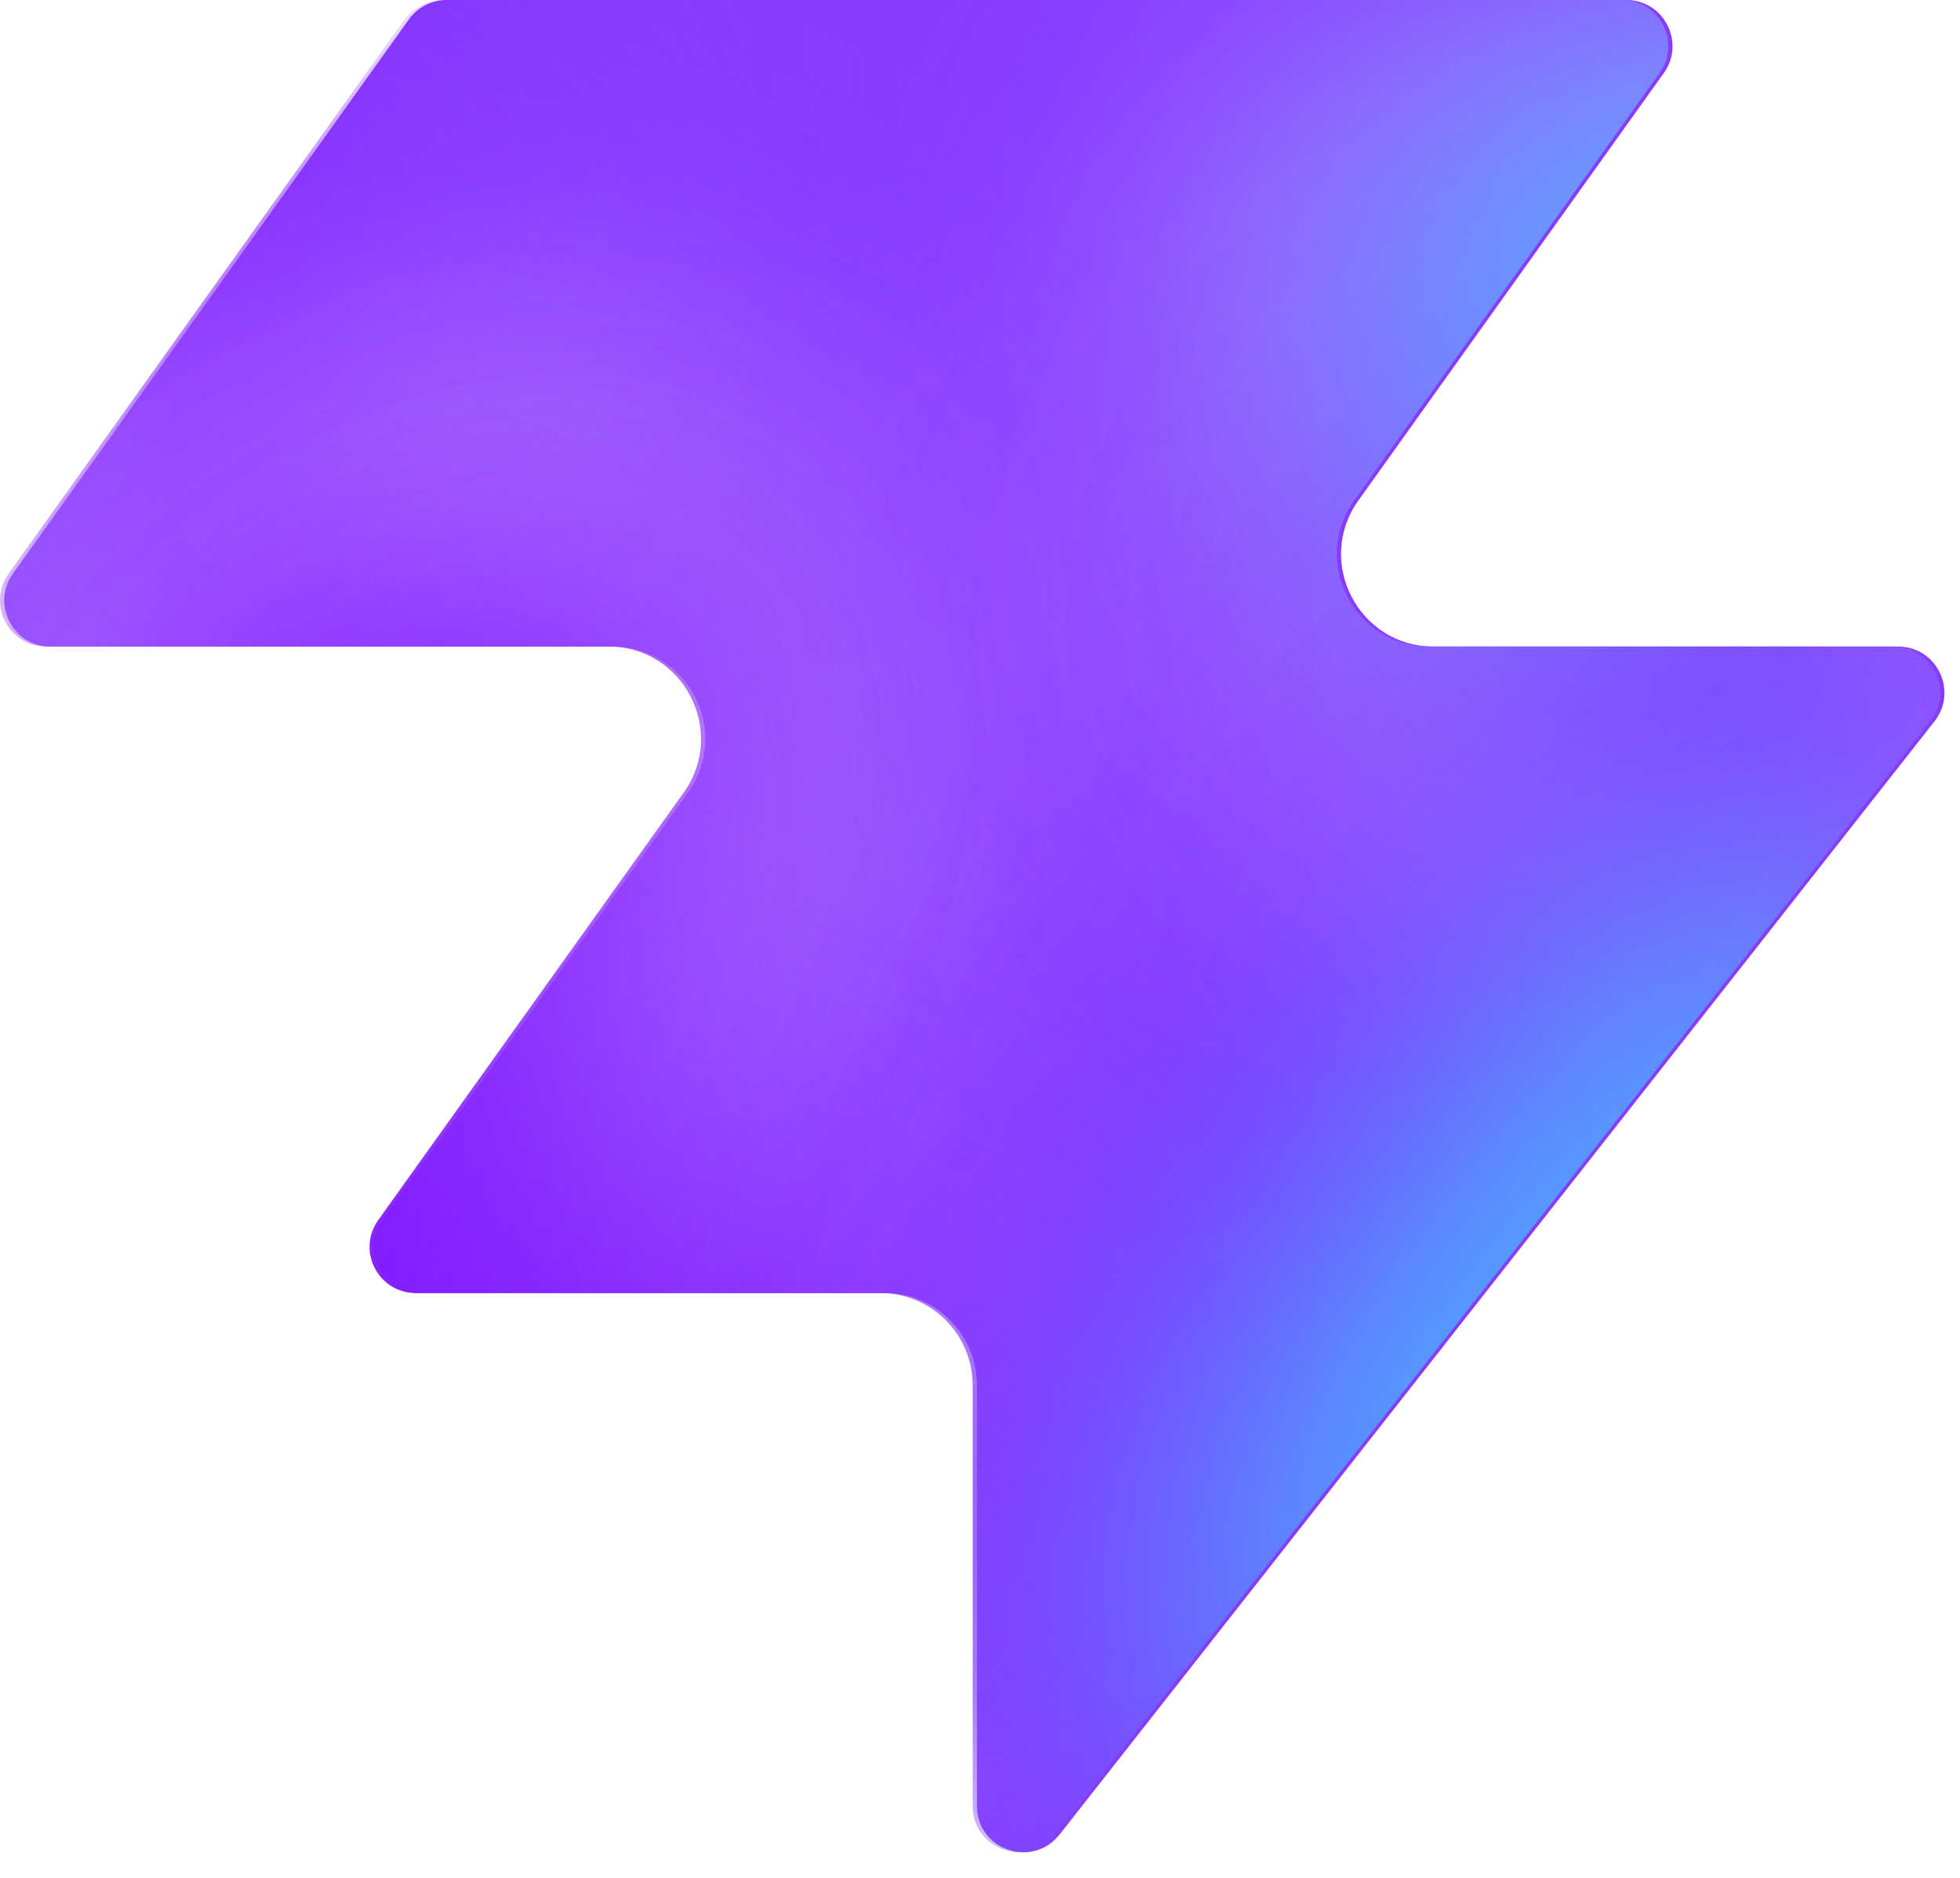
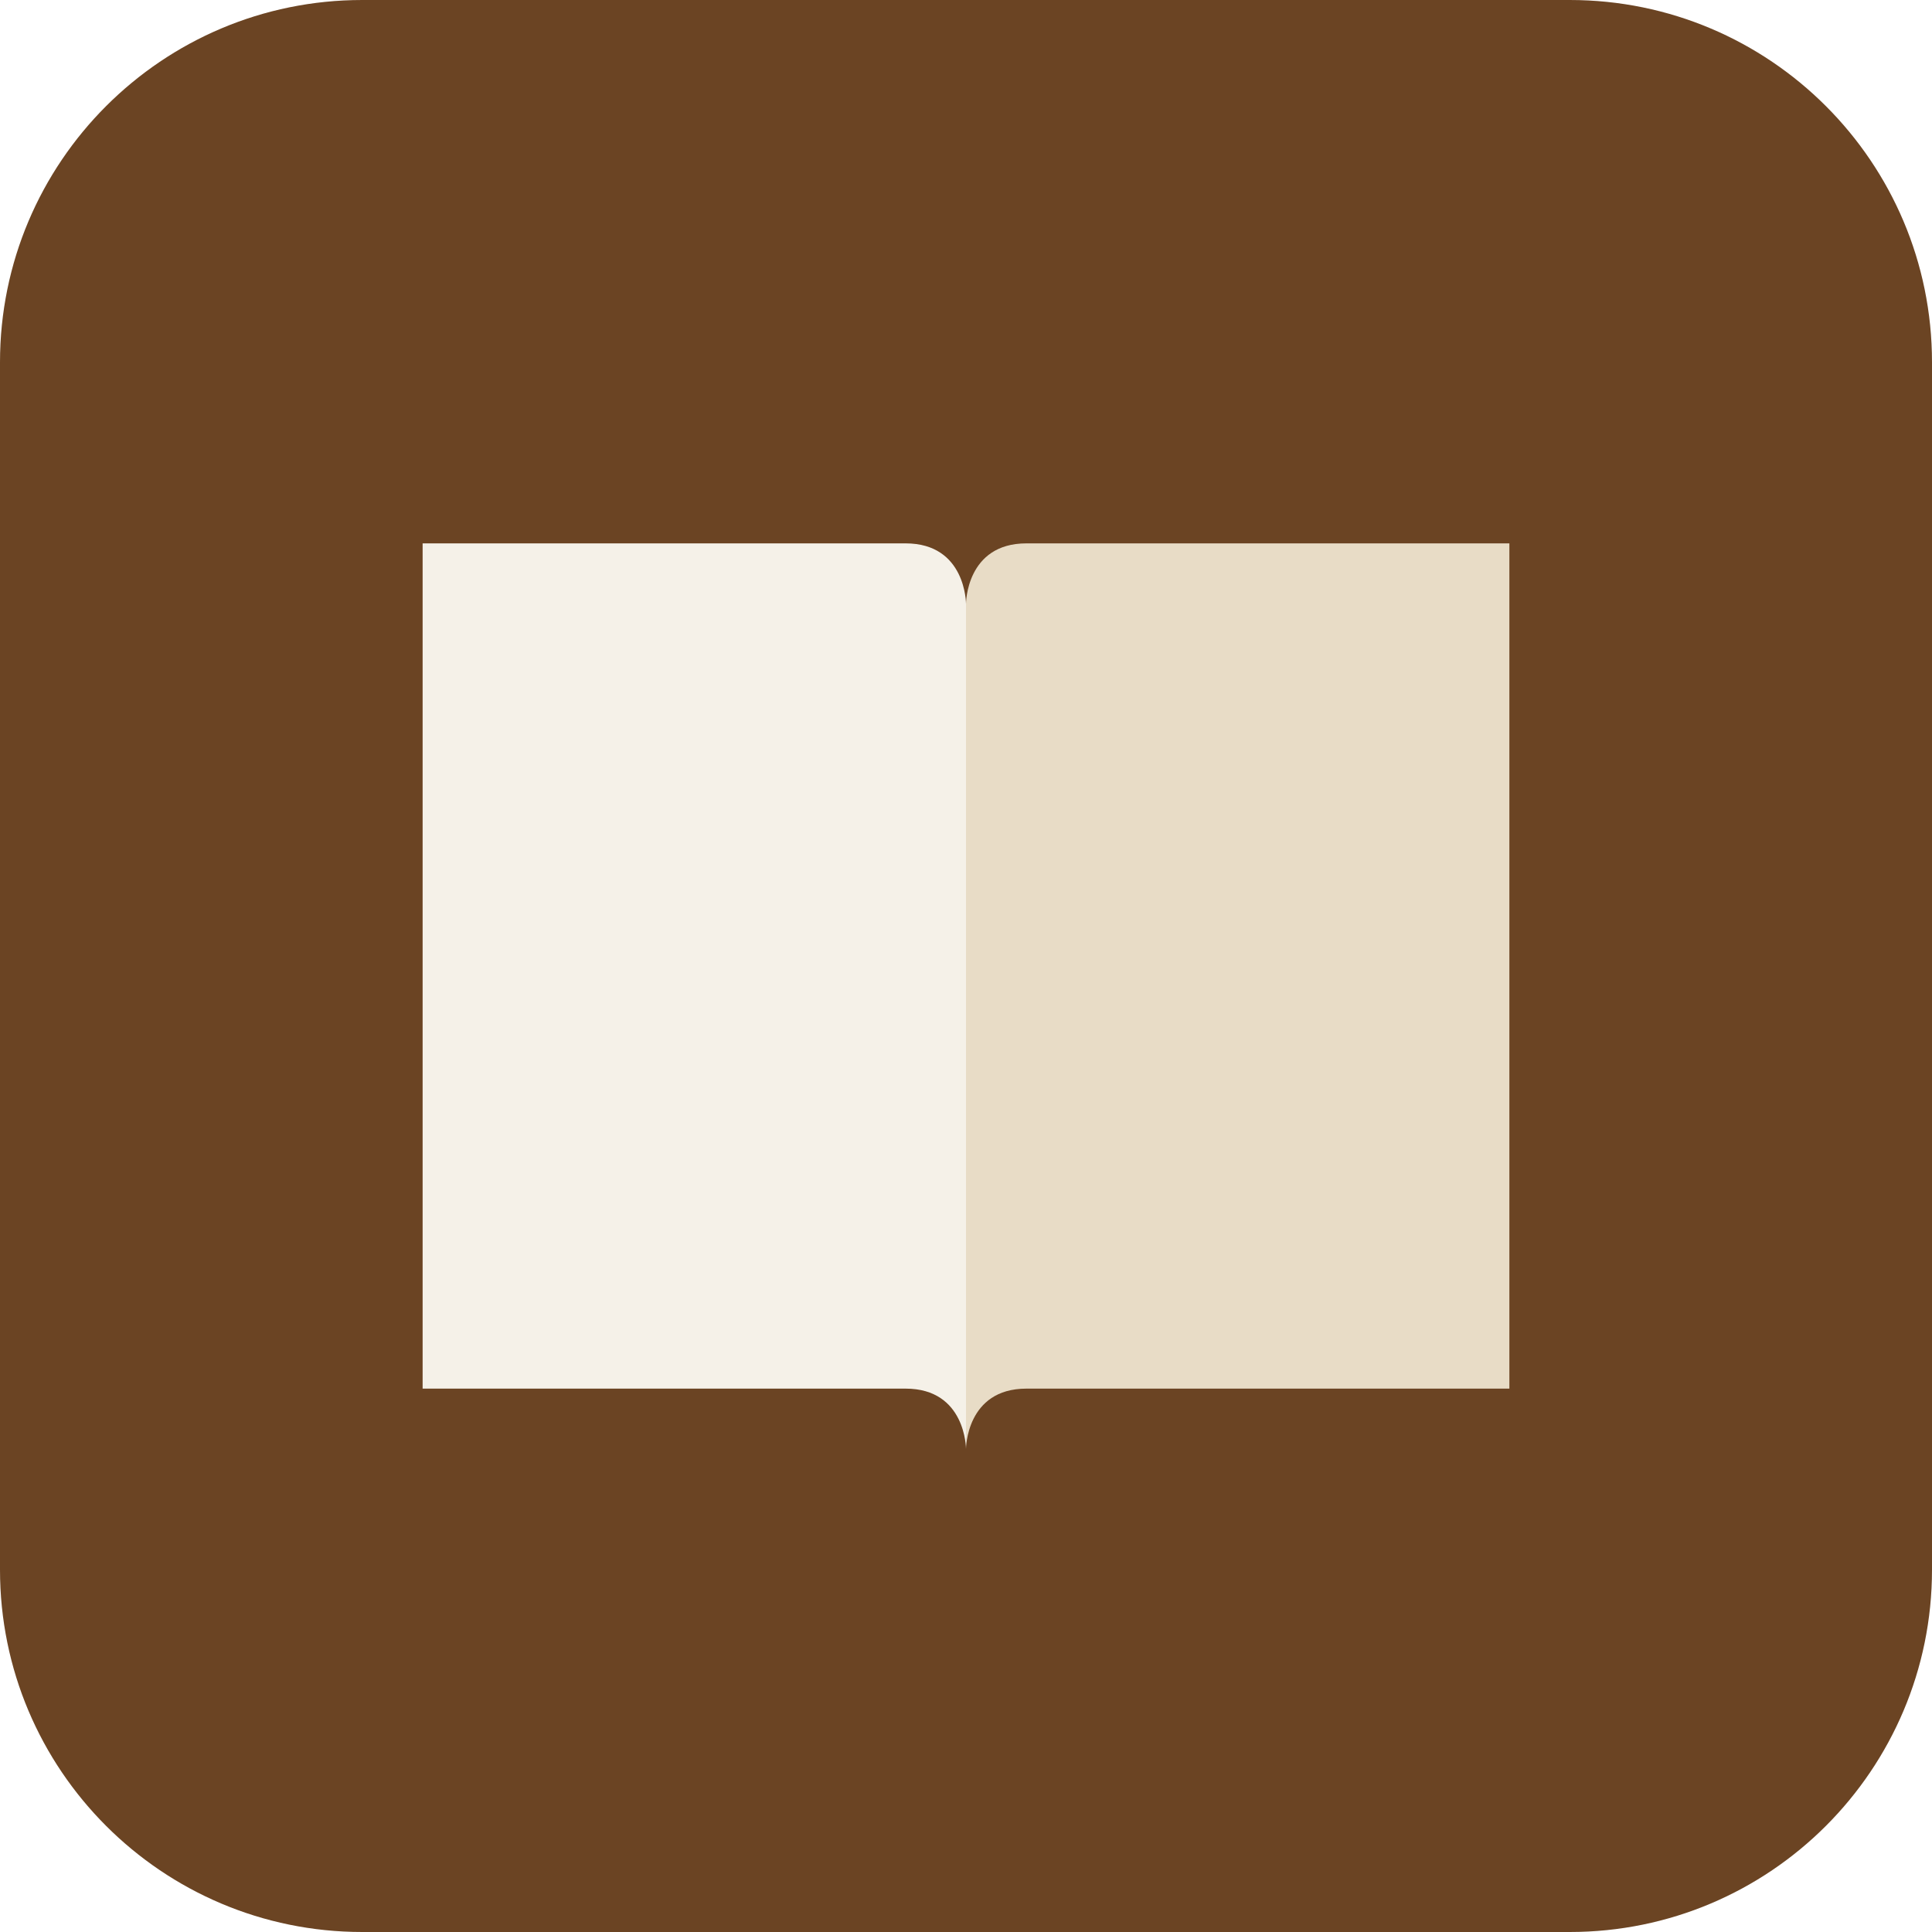
- <svg xmlns="http://www.w3.org/2000/svg" width="48" height="46" fill="none" viewBox="0 0 48 46">
-   <path fill="#863bff" d="M25.946 44.938c-.664.845-2.021.375-2.021-.698V33.937a2.26 2.26 0 0 0-2.262-2.262H10.287c-.92 0-1.456-1.04-.92-1.788l7.48-10.471c1.07-1.497 0-3.578-1.842-3.578H1.237c-.92 0-1.456-1.04-.92-1.788L10.013.474c.214-.297.556-.474.92-.474h28.894c.92 0 1.456 1.04.92 1.788l-7.48 10.471c-1.07 1.498 0 3.579 1.842 3.579h11.377c.943 0 1.473 1.088.89 1.83L25.947 44.94z" style="fill:#863bff;fill:color(display-p3 .525 .23 1);fill-opacity:1" />
-   <mask id="a" width="48" height="46" x="0" y="0" maskUnits="userSpaceOnUse" style="mask-type:alpha">
-     <path fill="#000" d="M25.842 44.938c-.664.844-2.021.375-2.021-.698V33.937a2.26 2.26 0 0 0-2.262-2.262H10.183c-.92 0-1.456-1.04-.92-1.788l7.48-10.471c1.07-1.498 0-3.579-1.842-3.579H1.133c-.92 0-1.456-1.04-.92-1.787L9.91.473c.214-.297.556-.474.92-.474h28.894c.92 0 1.456 1.04.92 1.788l-7.48 10.471c-1.07 1.498 0 3.578 1.842 3.578h11.377c.943 0 1.473 1.088.89 1.832L25.843 44.94z" style="fill:#000;fill-opacity:1" />
-   </mask>
-   <g mask="url(#a)">
-     <g filter="url(#b)">
-       <ellipse cx="5.508" cy="14.704" fill="#ede6ff" rx="5.508" ry="14.704" style="fill:#ede6ff;fill:color(display-p3 .927 .903 1);fill-opacity:1" transform="matrix(.00324 1 1 -.00324 -4.47 31.516)" />
-     </g>
-     <g filter="url(#c)">
-       <ellipse cx="10.399" cy="29.851" fill="#ede6ff" rx="10.399" ry="29.851" style="fill:#ede6ff;fill:color(display-p3 .927 .903 1);fill-opacity:1" transform="matrix(.00324 1 1 -.00324 -39.328 7.883)" />
-     </g>
-     <g filter="url(#d)">
-       <ellipse cx="5.508" cy="30.487" fill="#7e14ff" rx="5.508" ry="30.487" style="fill:#7e14ff;fill:color(display-p3 .492 .077 1);fill-opacity:1" transform="rotate(89.814 -25.913 -14.639)scale(1 -1)" />
-     </g>
-     <g filter="url(#e)">
-       <ellipse cx="5.508" cy="30.599" fill="#7e14ff" rx="5.508" ry="30.599" style="fill:#7e14ff;fill:color(display-p3 .492 .077 1);fill-opacity:1" transform="rotate(89.814 -32.644 -3.334)scale(1 -1)" />
-     </g>
-     <g filter="url(#f)">
-       <ellipse cx="5.508" cy="30.599" fill="#7e14ff" rx="5.508" ry="30.599" style="fill:#7e14ff;fill:color(display-p3 .492 .077 1);fill-opacity:1" transform="matrix(.00324 1 1 -.00324 -34.34 30.47)" />
-     </g>
-     <g filter="url(#g)">
-       <ellipse cx="14.072" cy="22.078" fill="#ede6ff" rx="14.072" ry="22.078" style="fill:#ede6ff;fill:color(display-p3 .927 .903 1);fill-opacity:1" transform="rotate(93.35 24.506 48.493)scale(-1 1)" />
-     </g>
-     <g filter="url(#h)">
-       <ellipse cx="3.47" cy="21.501" fill="#7e14ff" rx="3.47" ry="21.501" style="fill:#7e14ff;fill:color(display-p3 .492 .077 1);fill-opacity:1" transform="rotate(89.009 28.708 47.59)scale(-1 1)" />
-     </g>
-     <g filter="url(#i)">
-       <ellipse cx="3.47" cy="21.501" fill="#7e14ff" rx="3.47" ry="21.501" style="fill:#7e14ff;fill:color(display-p3 .492 .077 1);fill-opacity:1" transform="rotate(89.009 28.708 47.59)scale(-1 1)" />
-     </g>
-     <g filter="url(#j)">
-       <ellipse cx=".387" cy="8.972" fill="#7e14ff" rx="4.407" ry="29.108" style="fill:#7e14ff;fill:color(display-p3 .492 .077 1);fill-opacity:1" transform="rotate(39.51 .387 8.972)" />
-     </g>
-     <g filter="url(#k)">
-       <ellipse cx="47.523" cy="-6.092" fill="#7e14ff" rx="4.407" ry="29.108" style="fill:#7e14ff;fill:color(display-p3 .492 .077 1);fill-opacity:1" transform="rotate(37.892 47.523 -6.092)" />
-     </g>
-     <g filter="url(#l)">
-       <ellipse cx="41.412" cy="6.333" fill="#47bfff" rx="5.971" ry="9.665" style="fill:#47bfff;fill:color(display-p3 .28 .748 1);fill-opacity:1" transform="rotate(37.892 41.412 6.333)" />
-     </g>
-     <g filter="url(#m)">
-       <ellipse cx="-1.879" cy="38.332" fill="#7e14ff" rx="4.407" ry="29.108" style="fill:#7e14ff;fill:color(display-p3 .492 .077 1);fill-opacity:1" transform="rotate(37.892 -1.88 38.332)" />
-     </g>
-     <g filter="url(#n)">
-       <ellipse cx="-1.879" cy="38.332" fill="#7e14ff" rx="4.407" ry="29.108" style="fill:#7e14ff;fill:color(display-p3 .492 .077 1);fill-opacity:1" transform="rotate(37.892 -1.88 38.332)" />
-     </g>
-     <g filter="url(#o)">
-       <ellipse cx="35.651" cy="29.907" fill="#7e14ff" rx="4.407" ry="29.108" style="fill:#7e14ff;fill:color(display-p3 .492 .077 1);fill-opacity:1" transform="rotate(37.892 35.651 29.907)" />
-     </g>
-     <g filter="url(#p)">
-       <ellipse cx="38.418" cy="32.4" fill="#47bfff" rx="5.971" ry="15.297" style="fill:#47bfff;fill:color(display-p3 .28 .748 1);fill-opacity:1" transform="rotate(37.892 38.418 32.4)" />
-     </g>
-   </g>
-   <defs>
-     <filter id="b" width="60.045" height="41.654" x="-19.77" y="16.149" color-interpolation-filters="sRGB" filterUnits="userSpaceOnUse">
-       <feFlood flood-opacity="0" result="BackgroundImageFix" />
-       <feBlend in="SourceGraphic" in2="BackgroundImageFix" result="shape" />
-       <feGaussianBlur result="effect1_foregroundBlur_2002_17158" stdDeviation="7.659" />
-     </filter>
-     <filter id="c" width="90.34" height="51.437" x="-54.613" y="-7.533" color-interpolation-filters="sRGB" filterUnits="userSpaceOnUse">
-       <feFlood flood-opacity="0" result="BackgroundImageFix" />
-       <feBlend in="SourceGraphic" in2="BackgroundImageFix" result="shape" />
-       <feGaussianBlur result="effect1_foregroundBlur_2002_17158" stdDeviation="7.659" />
-     </filter>
-     <filter id="d" width="79.355" height="29.4" x="-49.64" y="2.03" color-interpolation-filters="sRGB" filterUnits="userSpaceOnUse">
-       <feFlood flood-opacity="0" result="BackgroundImageFix" />
-       <feBlend in="SourceGraphic" in2="BackgroundImageFix" result="shape" />
-       <feGaussianBlur result="effect1_foregroundBlur_2002_17158" stdDeviation="4.596" />
-     </filter>
-     <filter id="e" width="79.579" height="29.4" x="-45.045" y="20.029" color-interpolation-filters="sRGB" filterUnits="userSpaceOnUse">
-       <feFlood flood-opacity="0" result="BackgroundImageFix" />
-       <feBlend in="SourceGraphic" in2="BackgroundImageFix" result="shape" />
-       <feGaussianBlur result="effect1_foregroundBlur_2002_17158" stdDeviation="4.596" />
-     </filter>
-     <filter id="f" width="79.579" height="29.4" x="-43.513" y="21.178" color-interpolation-filters="sRGB" filterUnits="userSpaceOnUse">
-       <feFlood flood-opacity="0" result="BackgroundImageFix" />
-       <feBlend in="SourceGraphic" in2="BackgroundImageFix" result="shape" />
-       <feGaussianBlur result="effect1_foregroundBlur_2002_17158" stdDeviation="4.596" />
-     </filter>
-     <filter id="g" width="74.749" height="58.852" x="15.756" y="-17.901" color-interpolation-filters="sRGB" filterUnits="userSpaceOnUse">
-       <feFlood flood-opacity="0" result="BackgroundImageFix" />
-       <feBlend in="SourceGraphic" in2="BackgroundImageFix" result="shape" />
-       <feGaussianBlur result="effect1_foregroundBlur_2002_17158" stdDeviation="7.659" />
-     </filter>
-     <filter id="h" width="61.377" height="25.362" x="23.548" y="2.284" color-interpolation-filters="sRGB" filterUnits="userSpaceOnUse">
-       <feFlood flood-opacity="0" result="BackgroundImageFix" />
-       <feBlend in="SourceGraphic" in2="BackgroundImageFix" result="shape" />
-       <feGaussianBlur result="effect1_foregroundBlur_2002_17158" stdDeviation="4.596" />
-     </filter>
-     <filter id="i" width="61.377" height="25.362" x="23.548" y="2.284" color-interpolation-filters="sRGB" filterUnits="userSpaceOnUse">
-       <feFlood flood-opacity="0" result="BackgroundImageFix" />
-       <feBlend in="SourceGraphic" in2="BackgroundImageFix" result="shape" />
-       <feGaussianBlur result="effect1_foregroundBlur_2002_17158" stdDeviation="4.596" />
-     </filter>
-     <filter id="j" width="56.045" height="63.649" x="-27.636" y="-22.853" color-interpolation-filters="sRGB" filterUnits="userSpaceOnUse">
-       <feFlood flood-opacity="0" result="BackgroundImageFix" />
-       <feBlend in="SourceGraphic" in2="BackgroundImageFix" result="shape" />
-       <feGaussianBlur result="effect1_foregroundBlur_2002_17158" stdDeviation="4.596" />
-     </filter>
-     <filter id="k" width="54.814" height="64.646" x="20.116" y="-38.415" color-interpolation-filters="sRGB" filterUnits="userSpaceOnUse">
-       <feFlood flood-opacity="0" result="BackgroundImageFix" />
-       <feBlend in="SourceGraphic" in2="BackgroundImageFix" result="shape" />
-       <feGaussianBlur result="effect1_foregroundBlur_2002_17158" stdDeviation="4.596" />
-     </filter>
-     <filter id="l" width="33.541" height="35.313" x="24.641" y="-11.323" color-interpolation-filters="sRGB" filterUnits="userSpaceOnUse">
-       <feFlood flood-opacity="0" result="BackgroundImageFix" />
-       <feBlend in="SourceGraphic" in2="BackgroundImageFix" result="shape" />
-       <feGaussianBlur result="effect1_foregroundBlur_2002_17158" stdDeviation="4.596" />
-     </filter>
-     <filter id="m" width="54.814" height="64.646" x="-29.286" y="6.009" color-interpolation-filters="sRGB" filterUnits="userSpaceOnUse">
-       <feFlood flood-opacity="0" result="BackgroundImageFix" />
-       <feBlend in="SourceGraphic" in2="BackgroundImageFix" result="shape" />
-       <feGaussianBlur result="effect1_foregroundBlur_2002_17158" stdDeviation="4.596" />
-     </filter>
-     <filter id="n" width="54.814" height="64.646" x="-29.286" y="6.009" color-interpolation-filters="sRGB" filterUnits="userSpaceOnUse">
-       <feFlood flood-opacity="0" result="BackgroundImageFix" />
-       <feBlend in="SourceGraphic" in2="BackgroundImageFix" result="shape" />
-       <feGaussianBlur result="effect1_foregroundBlur_2002_17158" stdDeviation="4.596" />
-     </filter>
-     <filter id="o" width="54.814" height="64.646" x="8.244" y="-2.416" color-interpolation-filters="sRGB" filterUnits="userSpaceOnUse">
-       <feFlood flood-opacity="0" result="BackgroundImageFix" />
-       <feBlend in="SourceGraphic" in2="BackgroundImageFix" result="shape" />
-       <feGaussianBlur result="effect1_foregroundBlur_2002_17158" stdDeviation="4.596" />
-     </filter>
-     <filter id="p" width="39.409" height="43.623" x="18.713" y="10.588" color-interpolation-filters="sRGB" filterUnits="userSpaceOnUse">
-       <feFlood flood-opacity="0" result="BackgroundImageFix" />
-       <feBlend in="SourceGraphic" in2="BackgroundImageFix" result="shape" />
-       <feGaussianBlur result="effect1_foregroundBlur_2002_17158" stdDeviation="4.596" />
-     </filter>
-   </defs>
+ <svg xmlns="http://www.w3.org/2000/svg" viewBox="0 0 64 64">
+   <rect width="64" height="64" rx="12" fill="#6b4423" />
+   <path d="M14 18h16c2 0 2 2 2 2v28s0-2-2-2H14z" fill="#f5f1e8" />
+   <path d="M50 18H34c-2 0-2 2-2 2v28s0-2 2-2h16z" fill="#e8dcc6" />
</svg>
